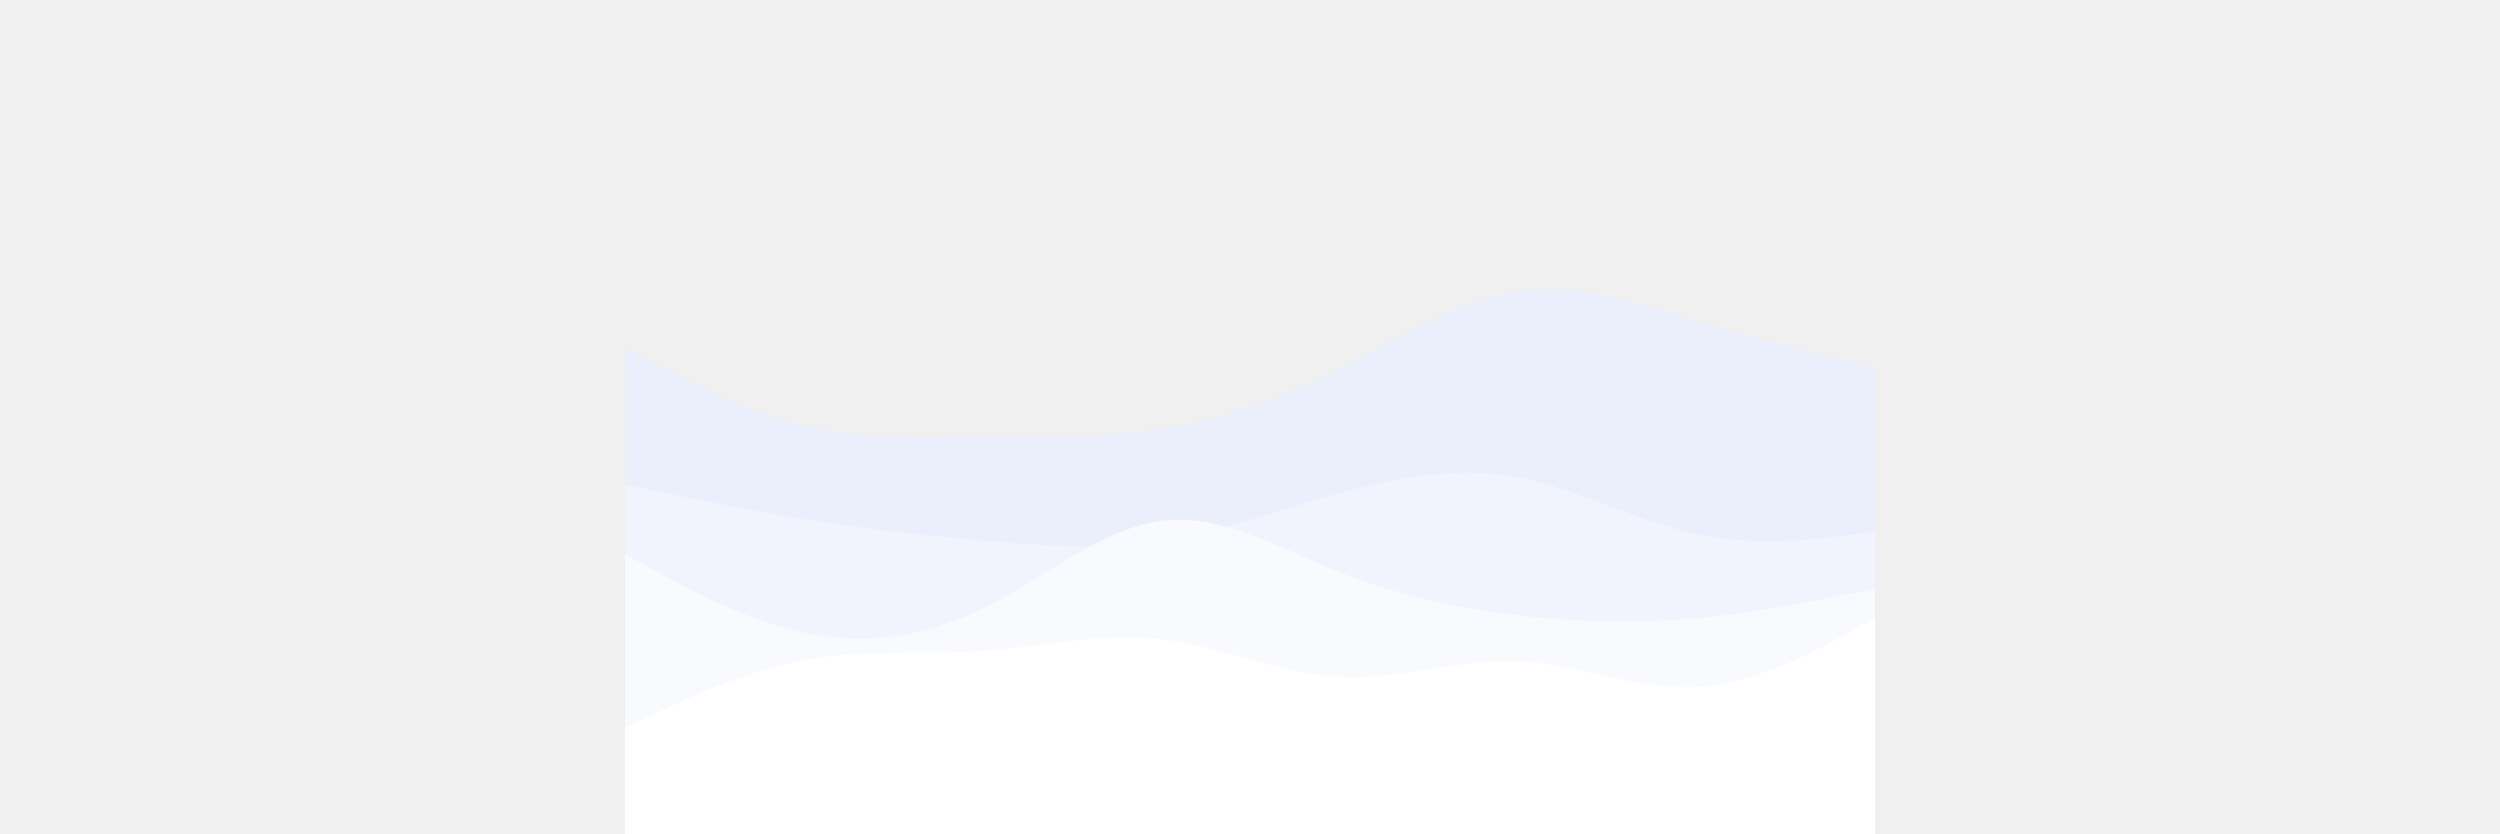
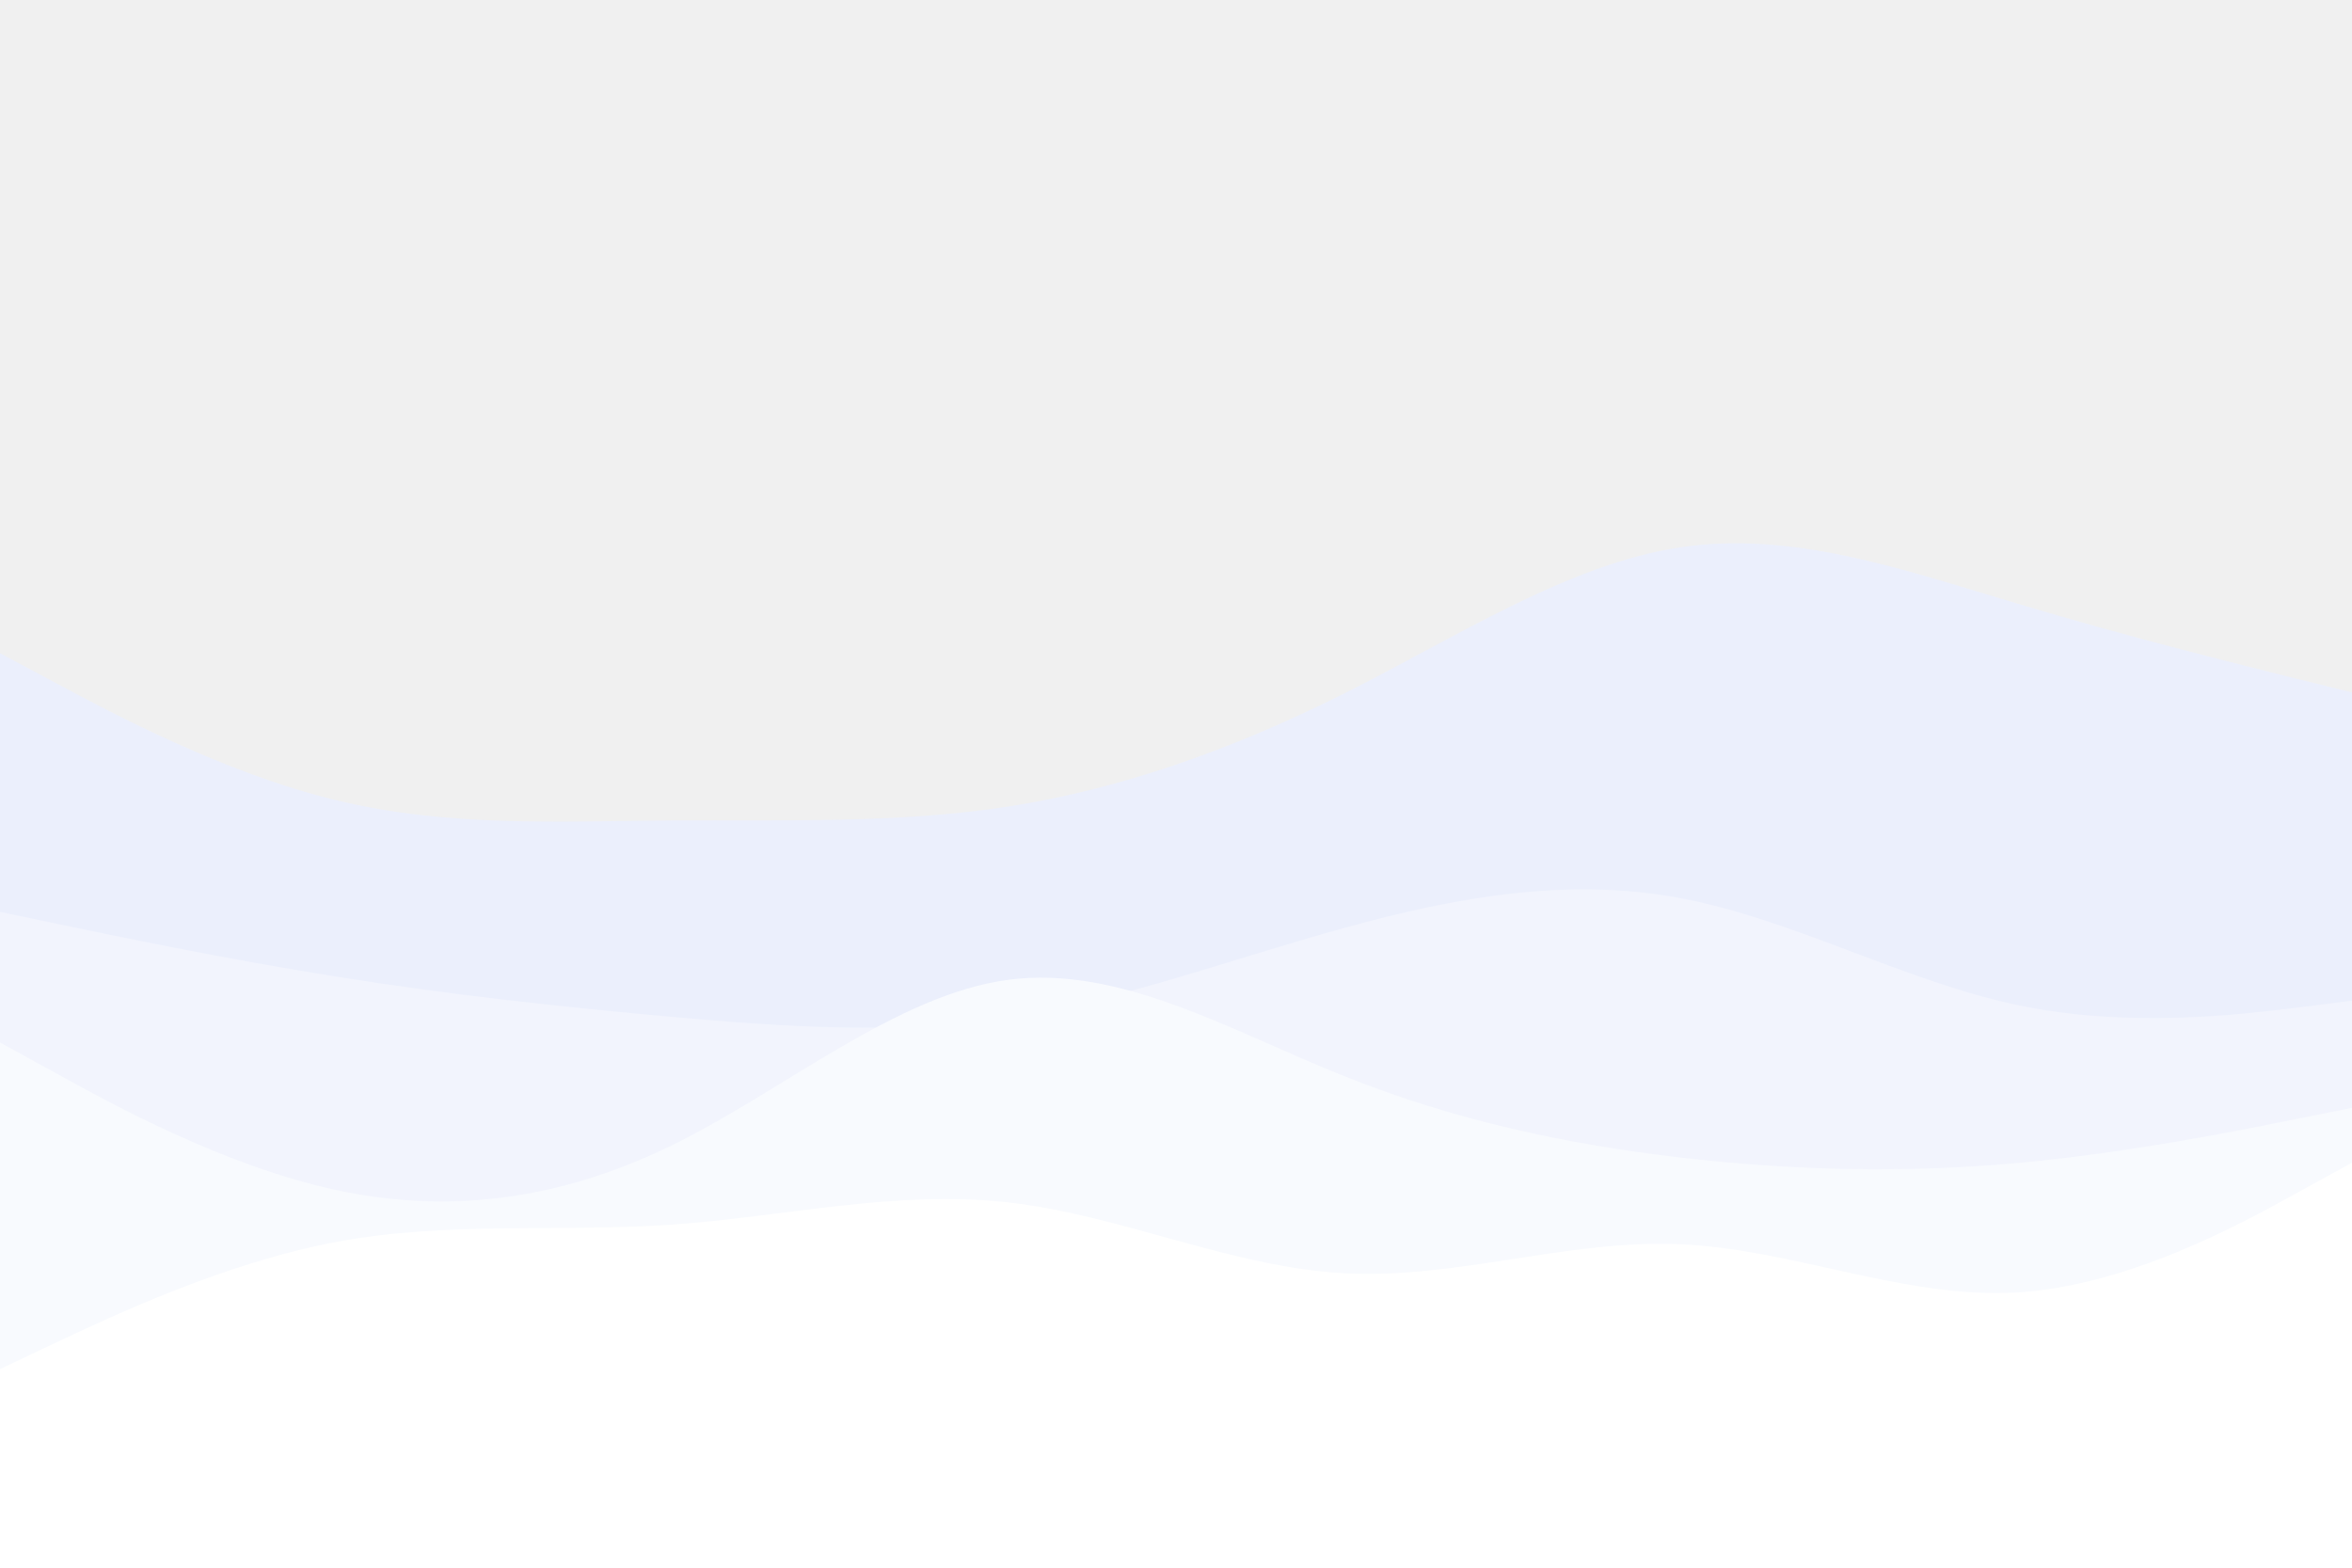
- <svg xmlns="http://www.w3.org/2000/svg" id="visual" viewBox="0 0 900 600" width="900" height="300" version="1.1">
+ <svg xmlns="http://www.w3.org/2000/svg" id="visual" viewBox="0 0 900 600" width="900" height="600" version="1.1">
  <path d="M0 250L21.5 261.5C43 273 86 296 128.8 306.3C171.7 316.7 214.3 314.3 257.2 314C300 313.7 343 315.3 385.8 308.7C428.7 302 471.3 287 514.2 265.5C557 244 600 216 642.8 209.5C685.7 203 728.3 218 771.2 230.8C814 243.7 857 254.3 878.5 259.7L900 265L900 601L878.5 601C857 601 814 601 771.2 601C728.3 601 685.7 601 642.8 601C600 601 557 601 514.2 601C471.3 601 428.7 601 385.8 601C343 601 300 601 257.2 601C214.3 601 171.7 601 128.8 601C86 601 43 601 21.5 601L0 601Z" fill="#ebeffc" />
  <path d="M0 349L21.5 353.5C43 358 86 367 128.8 373.8C171.7 380.7 214.3 385.3 257.2 389.2C300 393 343 396 385.8 389.5C428.7 383 471.3 367 514.2 355.2C557 343.3 600 335.7 642.8 343.7C685.7 351.7 728.3 375.3 771.2 384.5C814 393.7 857 388.3 878.5 385.7L900 383L900 601L878.5 601C857 601 814 601 771.2 601C728.3 601 685.7 601 642.8 601C600 601 557 601 514.2 601C471.3 601 428.7 601 385.8 601C343 601 300 601 257.2 601C214.3 601 171.7 601 128.8 601C86 601 43 601 21.5 601L0 601Z" fill="#f2f4fd" />
  <path d="M0 399L21.5 410.8C43 422.7 86 446.3 128.8 455.5C171.7 464.7 214.3 459.3 257.2 438.3C300 417.3 343 380.7 385.8 375C428.7 369.3 471.3 394.7 514.2 411.8C557 429 600 438 642.8 443C685.7 448 728.3 449 771.2 445.2C814 441.3 857 432.7 878.5 428.3L900 424L900 601L878.5 601C857 601 814 601 771.2 601C728.3 601 685.7 601 642.8 601C600 601 557 601 514.2 601C471.3 601 428.7 601 385.8 601C343 601 300 601 257.2 601C214.3 601 171.7 601 128.8 601C86 601 43 601 21.5 601L0 601Z" fill="#f8fafe" />
  <path d="M0 524L21.5 513.8C43 503.7 86 483.3 128.8 475.3C171.7 467.3 214.3 471.7 257.2 468.7C300 465.7 343 455.3 385.8 460.2C428.7 465 471.3 485 514.2 487.3C557 489.7 600 474.3 642.8 476.2C685.7 478 728.3 497 771.2 494.7C814 492.3 857 468.7 878.5 456.8L900 445L900 601L878.5 601C857 601 814 601 771.2 601C728.3 601 685.7 601 642.8 601C600 601 557 601 514.2 601C471.3 601 428.7 601 385.8 601C343 601 300 601 257.2 601C214.3 601 171.7 601 128.8 601C86 601 43 601 21.5 601L0 601Z" fill="#ffffff" />
</svg>
